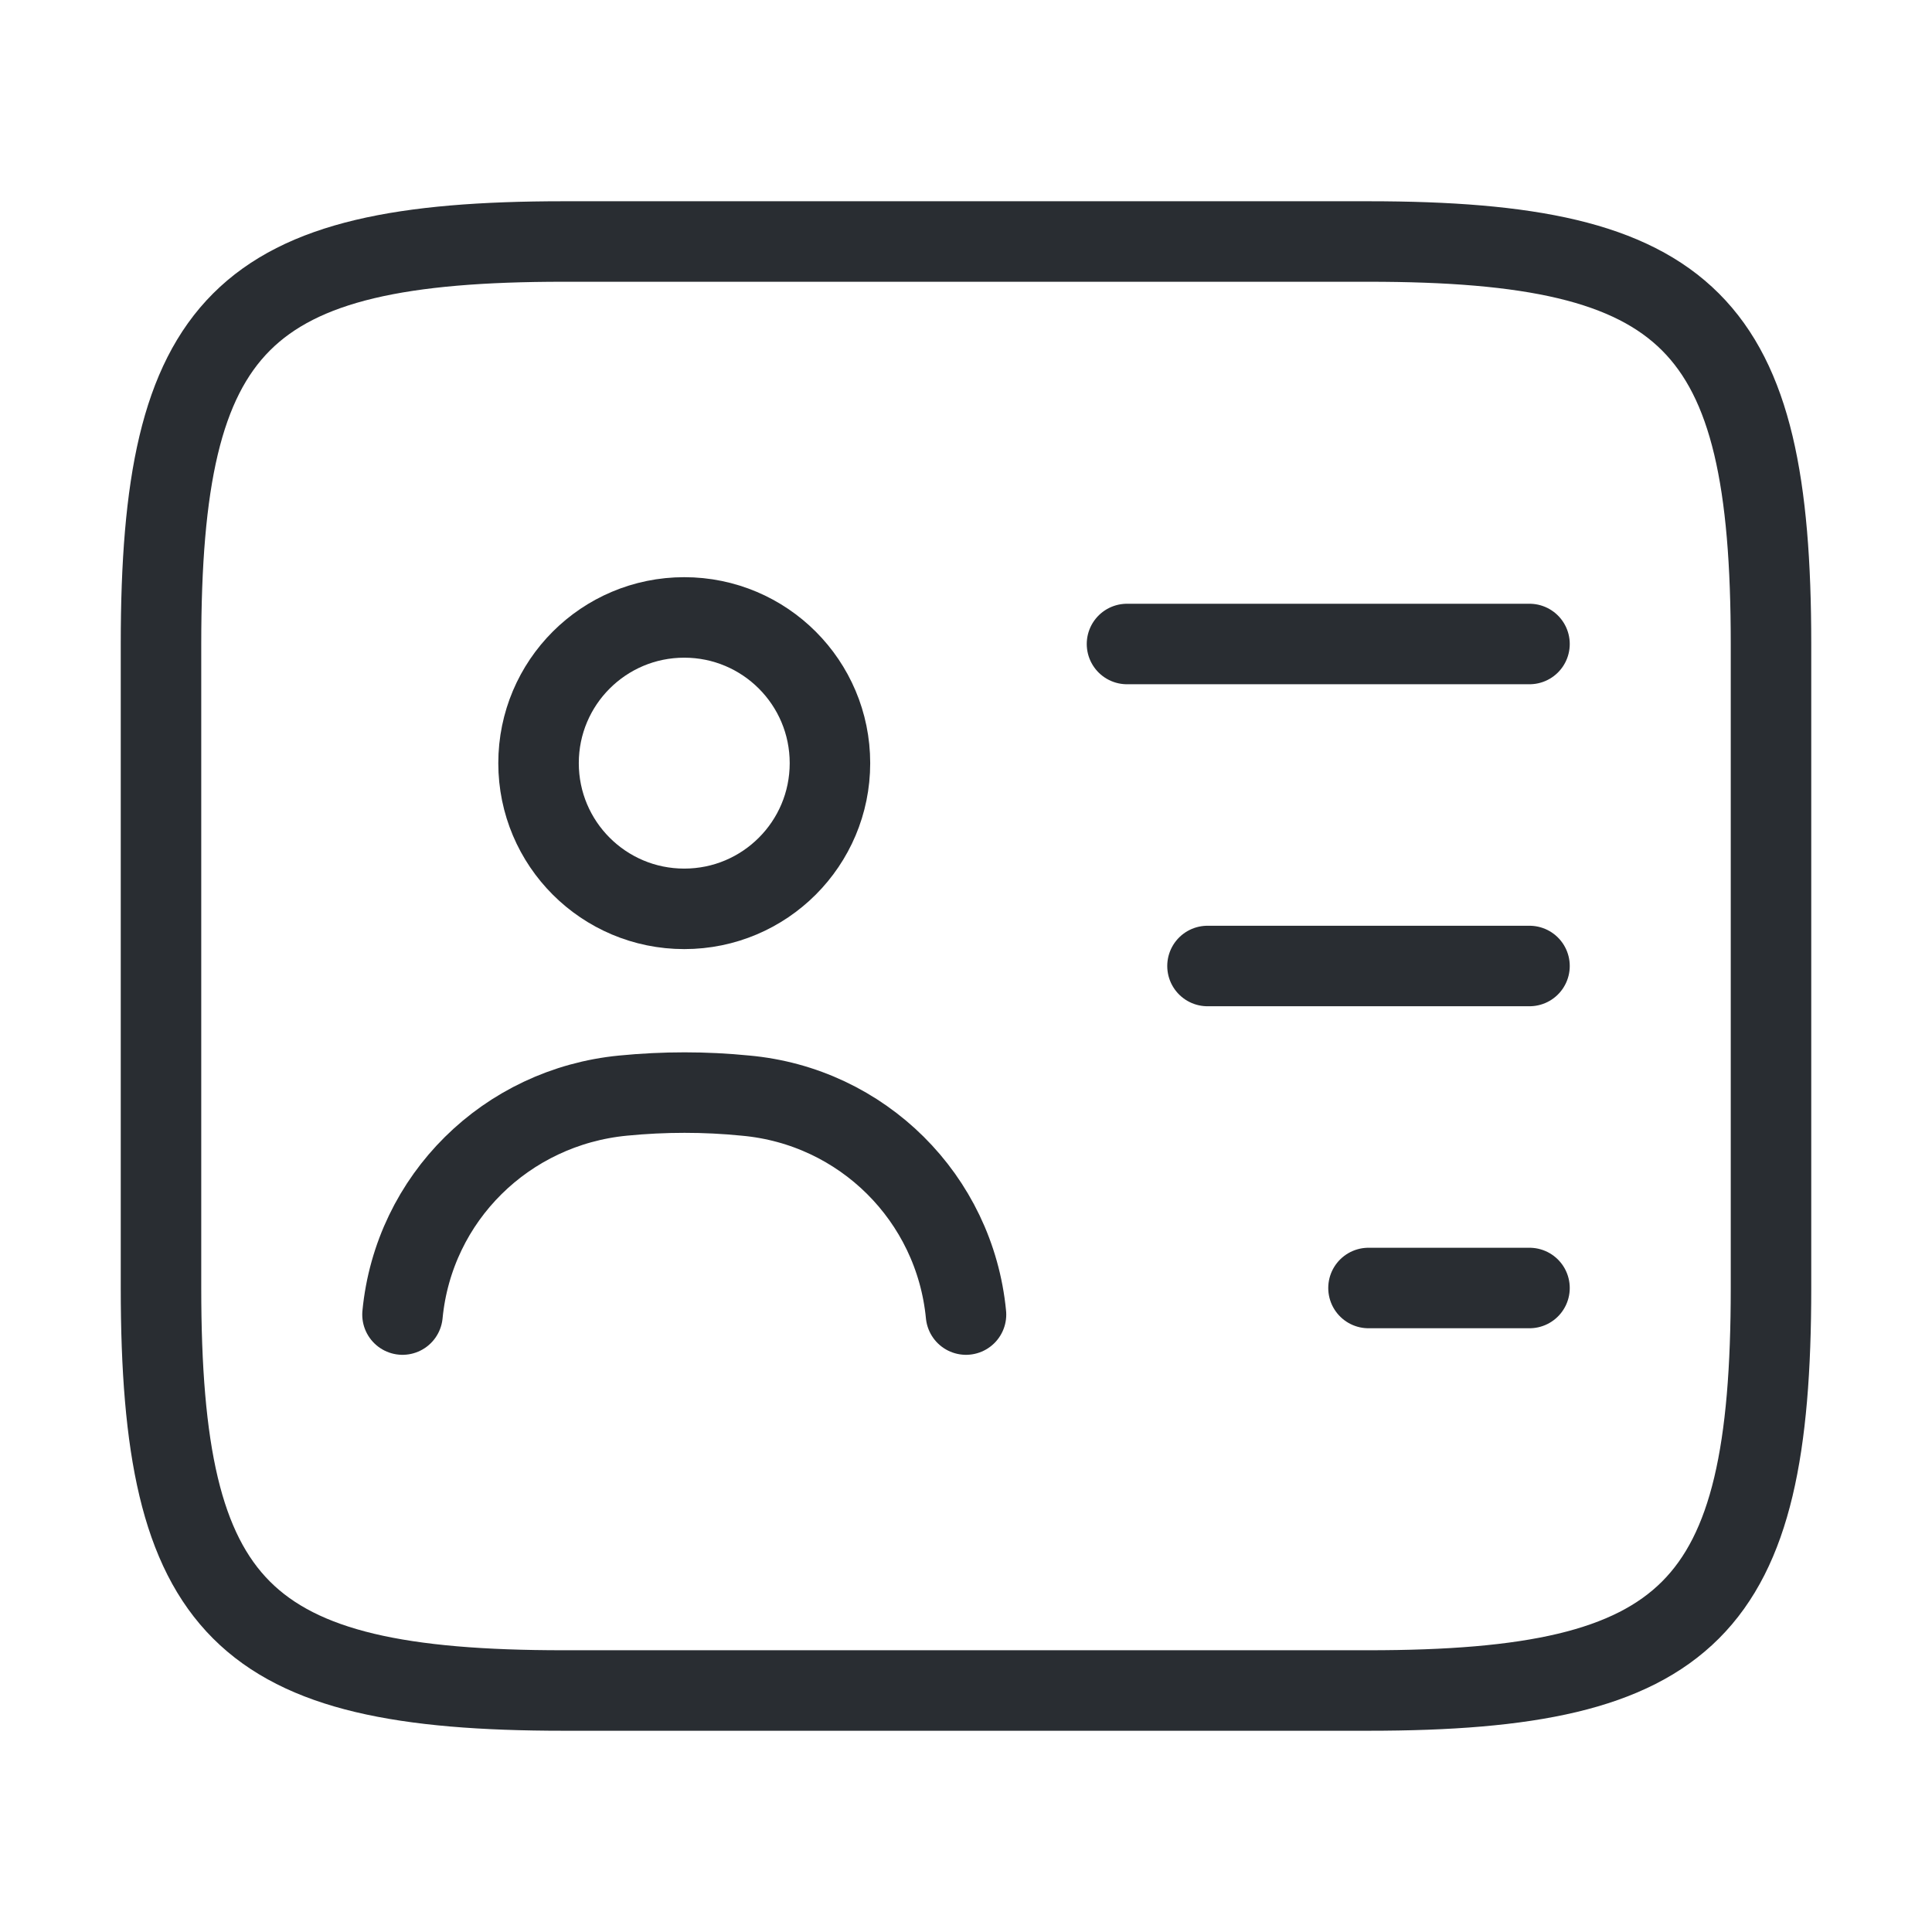
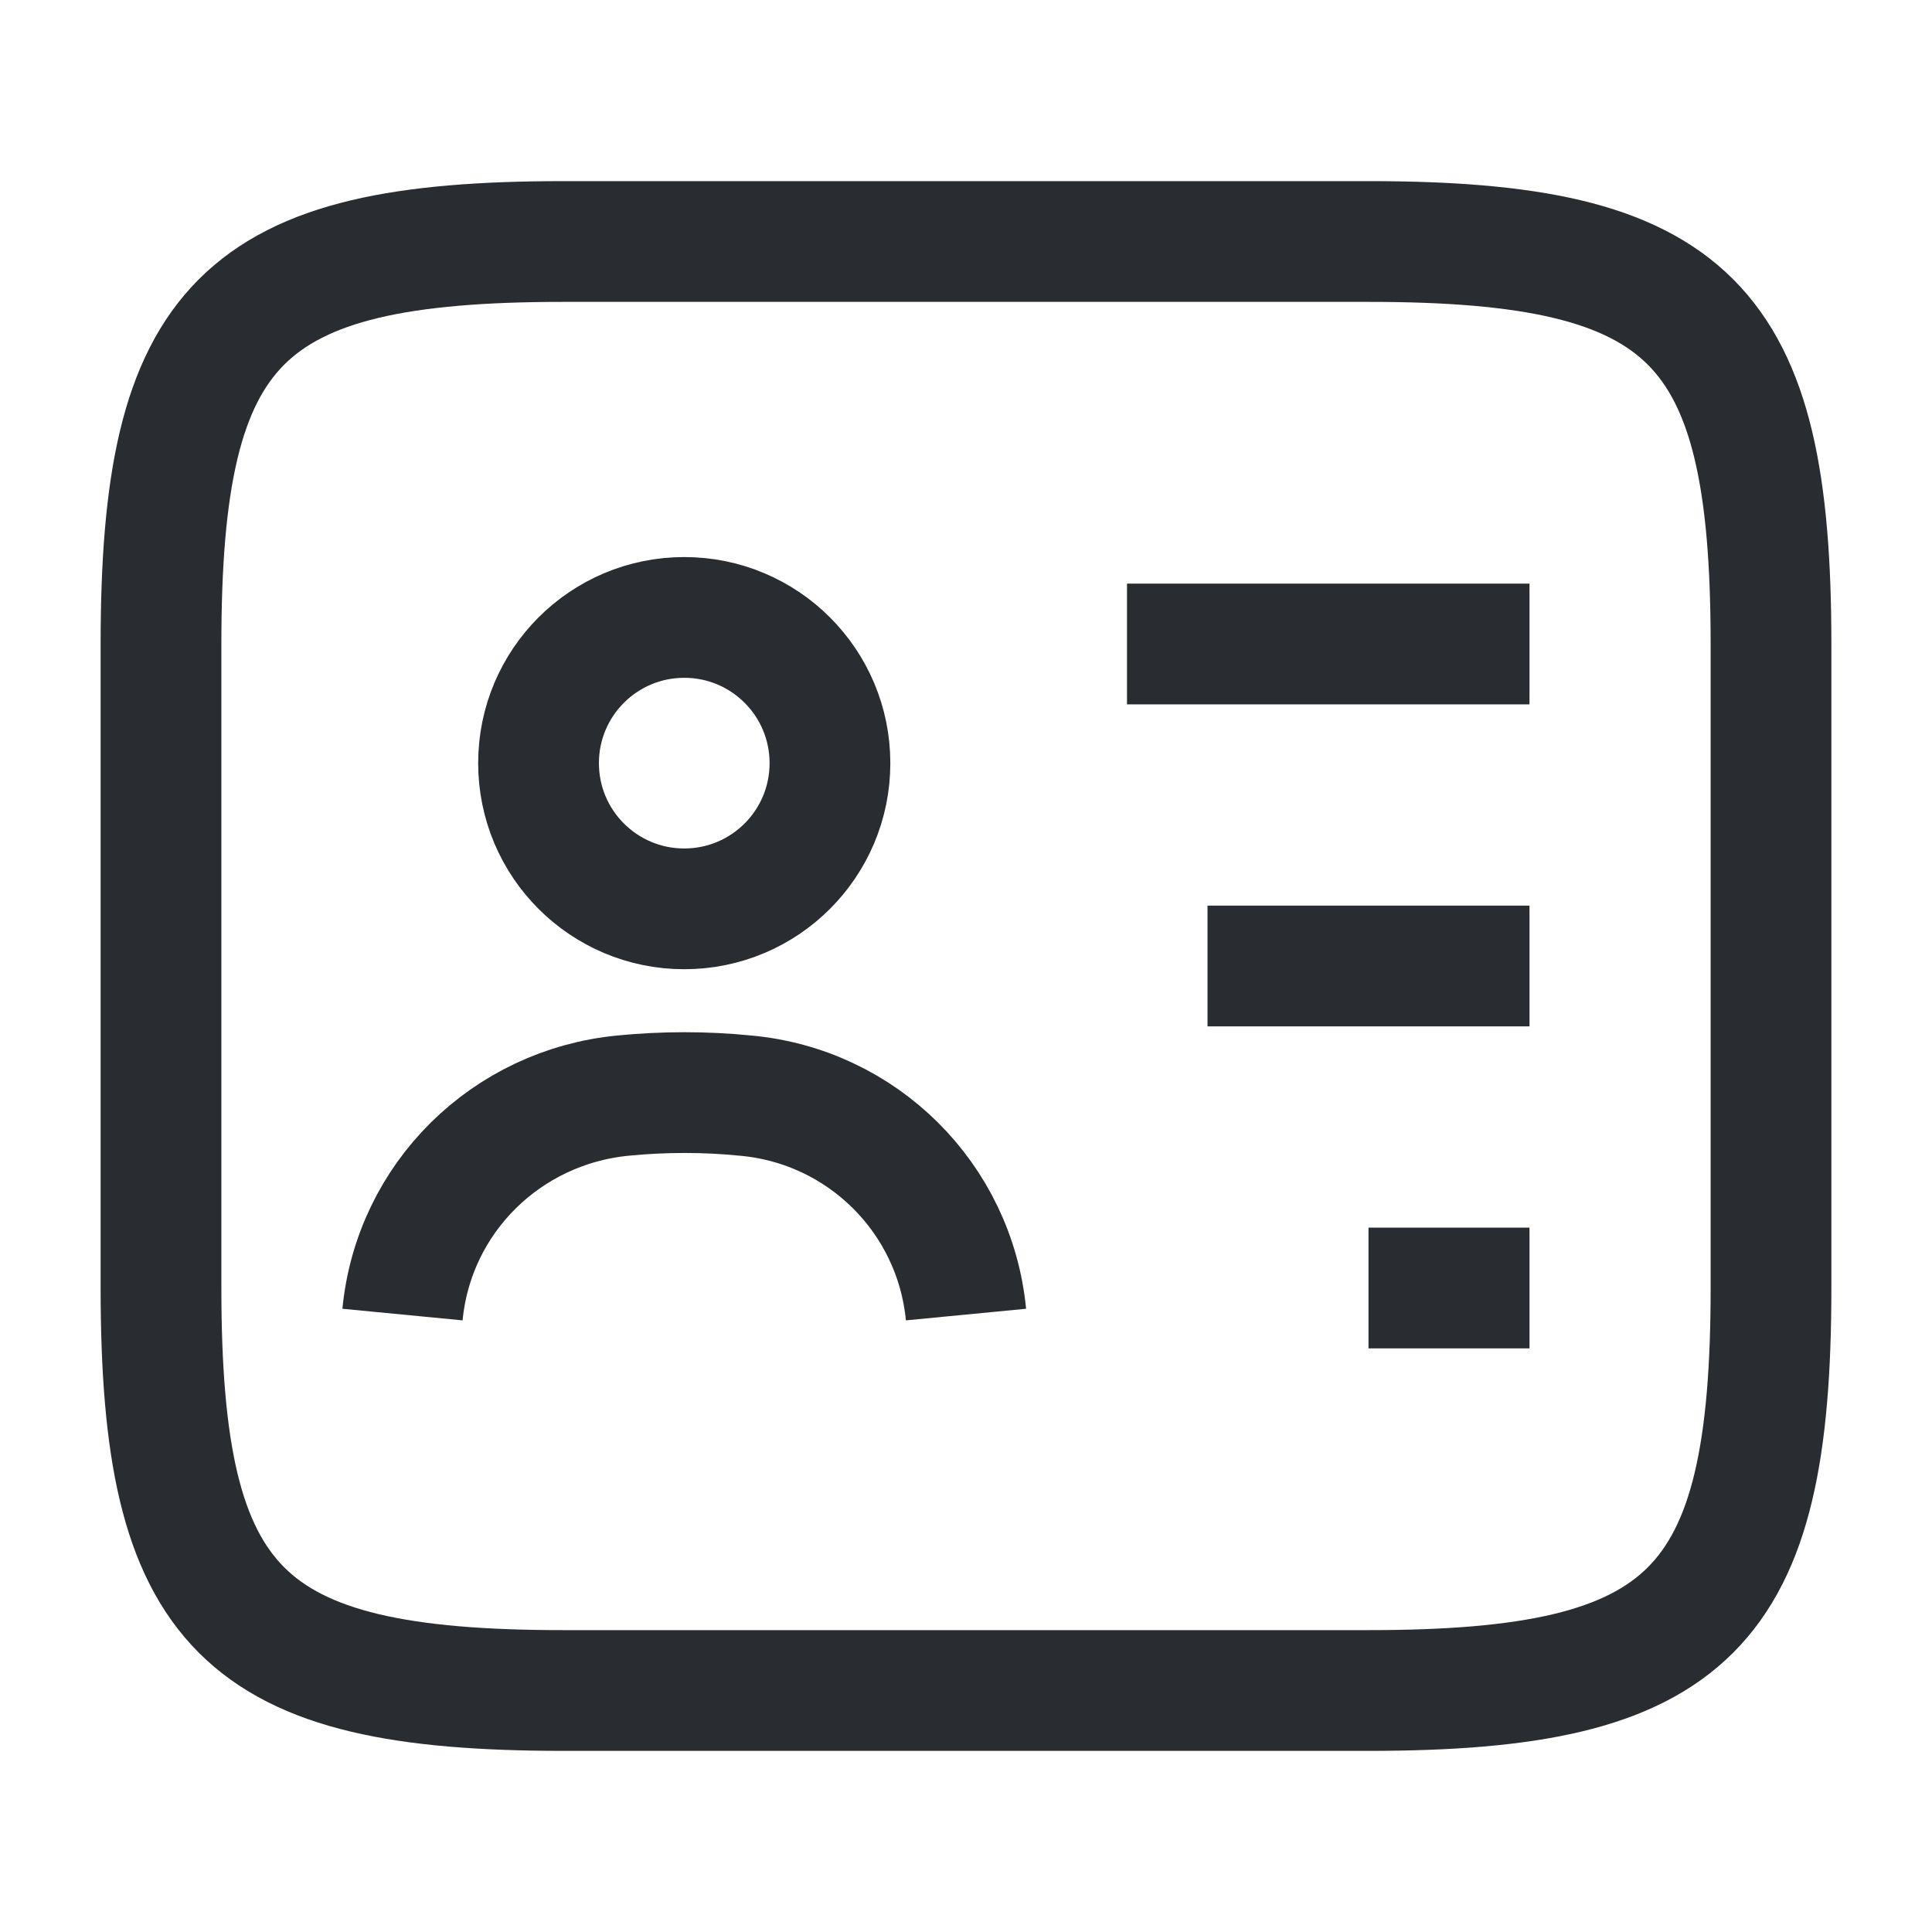
<svg xmlns="http://www.w3.org/2000/svg" width="24" height="24" viewBox="0 0 24 24" fill="none">
-   <path d="M17 21H7C3 21 2 20 2 16V8C2 4 3 3 7 3H17C21 3 22 4 22 8V16C22 20 21 21 17 21Z" stroke="#292D32" strokeWidth="1.5" stroke-linecap="round" strokeLinejoin="round" />
-   <path d="M14 8H19" stroke="#292D32" strokeWidth="1.5" stroke-linecap="round" strokeLinejoin="round" />
-   <path d="M15 12H19" stroke="#292D32" strokeWidth="1.5" stroke-linecap="round" strokeLinejoin="round" />
-   <path d="M17 16H19" stroke="#292D32" strokeWidth="1.5" stroke-linecap="round" strokeLinejoin="round" />
-   <path d="M8.5 11.29C9.5 11.29 10.31 10.48 10.31 9.48C10.31 8.48 9.5 7.67 8.5 7.67C7.5 7.67 6.69 8.48 6.69 9.48C6.69 10.48 7.5 11.29 8.5 11.29Z" stroke="#292D32" strokeWidth="1.5" stroke-linecap="round" strokeLinejoin="round" />
-   <path d="M12 16.33C11.86 14.88 10.71 13.74 9.26 13.61C8.76 13.56 8.25 13.56 7.74 13.61C6.29 13.75 5.14 14.88 5 16.33" stroke="#292D32" strokeWidth="1.5" stroke-linecap="round" strokeLinejoin="round" />
+   <path d="M17 21H7C3 21 2 20 2 16V8C2 4 3 3 7 3H17C21 3 22 4 22 8V16C22 20 21 21 17 21Z" stroke="#292D32" stroke-width="1.5" strokeLinecap="round" strokeLinejoin="round" />
+   <path d="M14 8H19" stroke="#292D32" stroke-width="1.5" strokeLinecap="round" strokeLinejoin="round" />
+   <path d="M15 12H19" stroke="#292D32" stroke-width="1.5" strokeLinecap="round" strokeLinejoin="round" />
+   <path d="M17 16H19" stroke="#292D32" stroke-width="1.5" strokeLinecap="round" strokeLinejoin="round" />
+   <path d="M8.5 11.29C9.5 11.29 10.31 10.48 10.31 9.48C10.31 8.48 9.5 7.67 8.5 7.67C7.5 7.67 6.69 8.48 6.69 9.48C6.69 10.48 7.5 11.29 8.5 11.29Z" stroke="#292D32" stroke-width="1.5" strokeLinecap="round" strokeLinejoin="round" />
+   <path d="M12 16.33C11.86 14.88 10.71 13.74 9.26 13.61C8.76 13.56 8.25 13.56 7.74 13.61C6.29 13.75 5.14 14.88 5 16.33" stroke="#292D32" stroke-width="1.5" strokeLinecap="round" strokeLinejoin="round" />
</svg>
